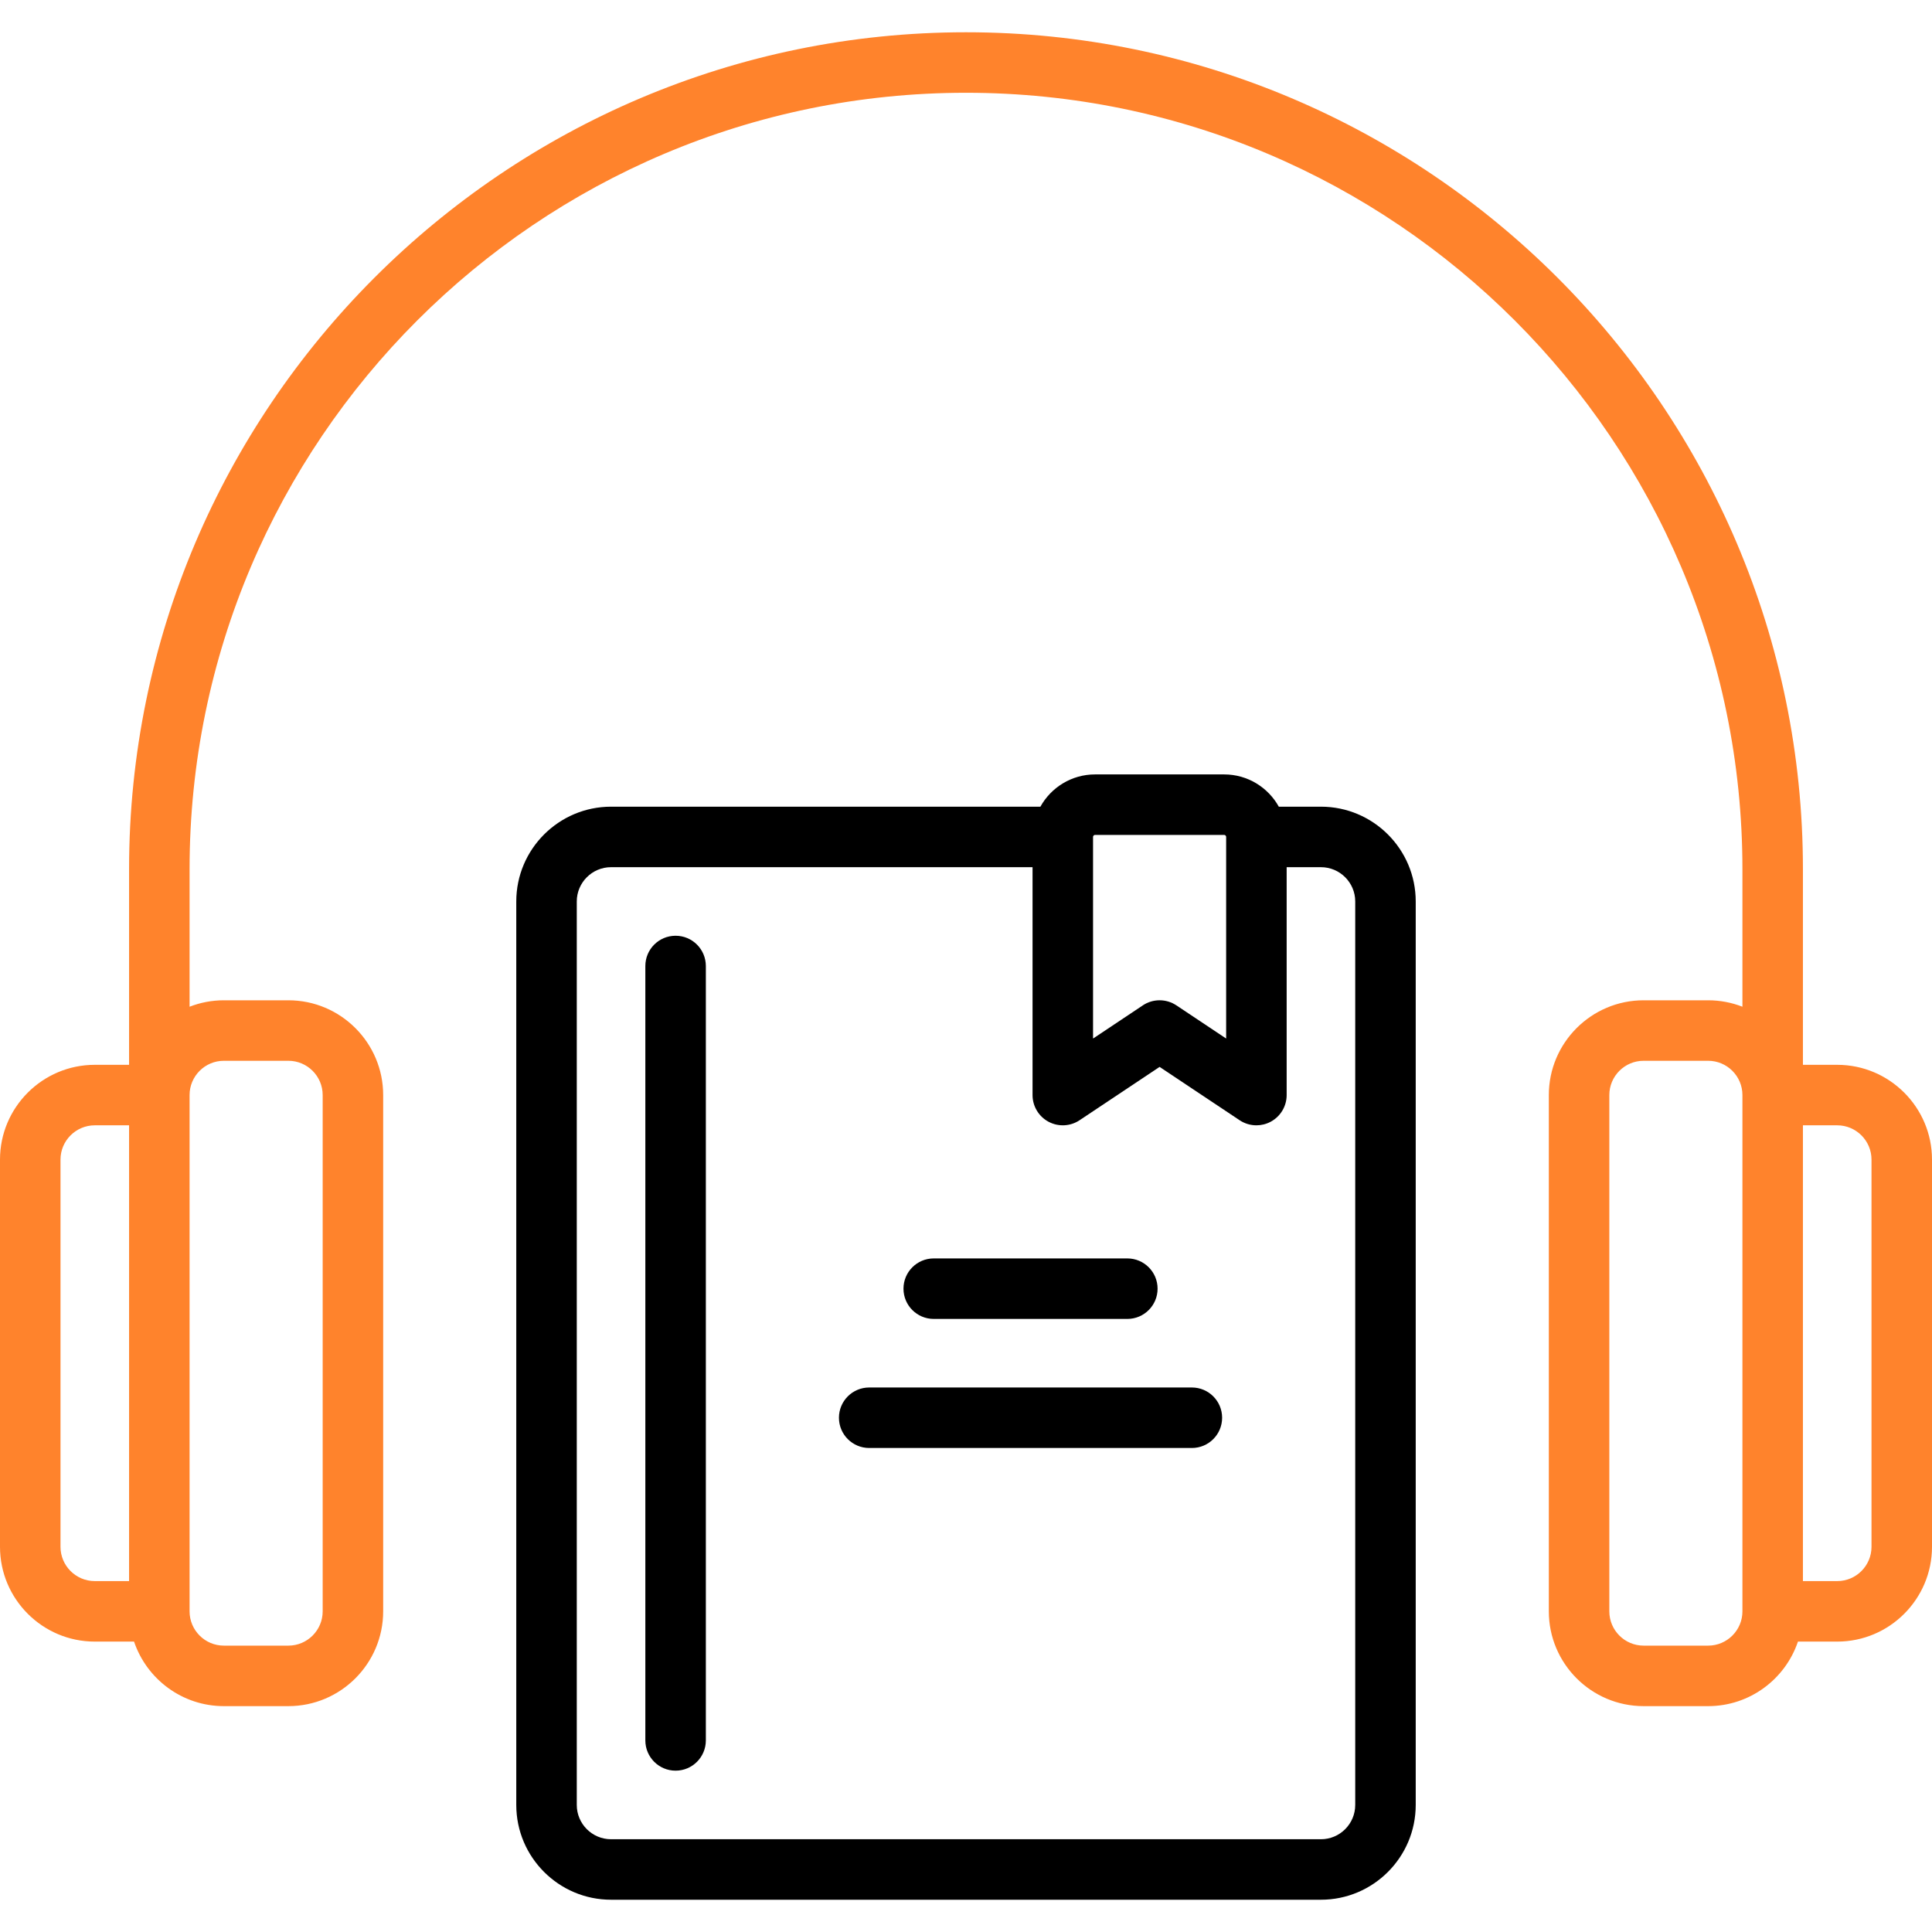
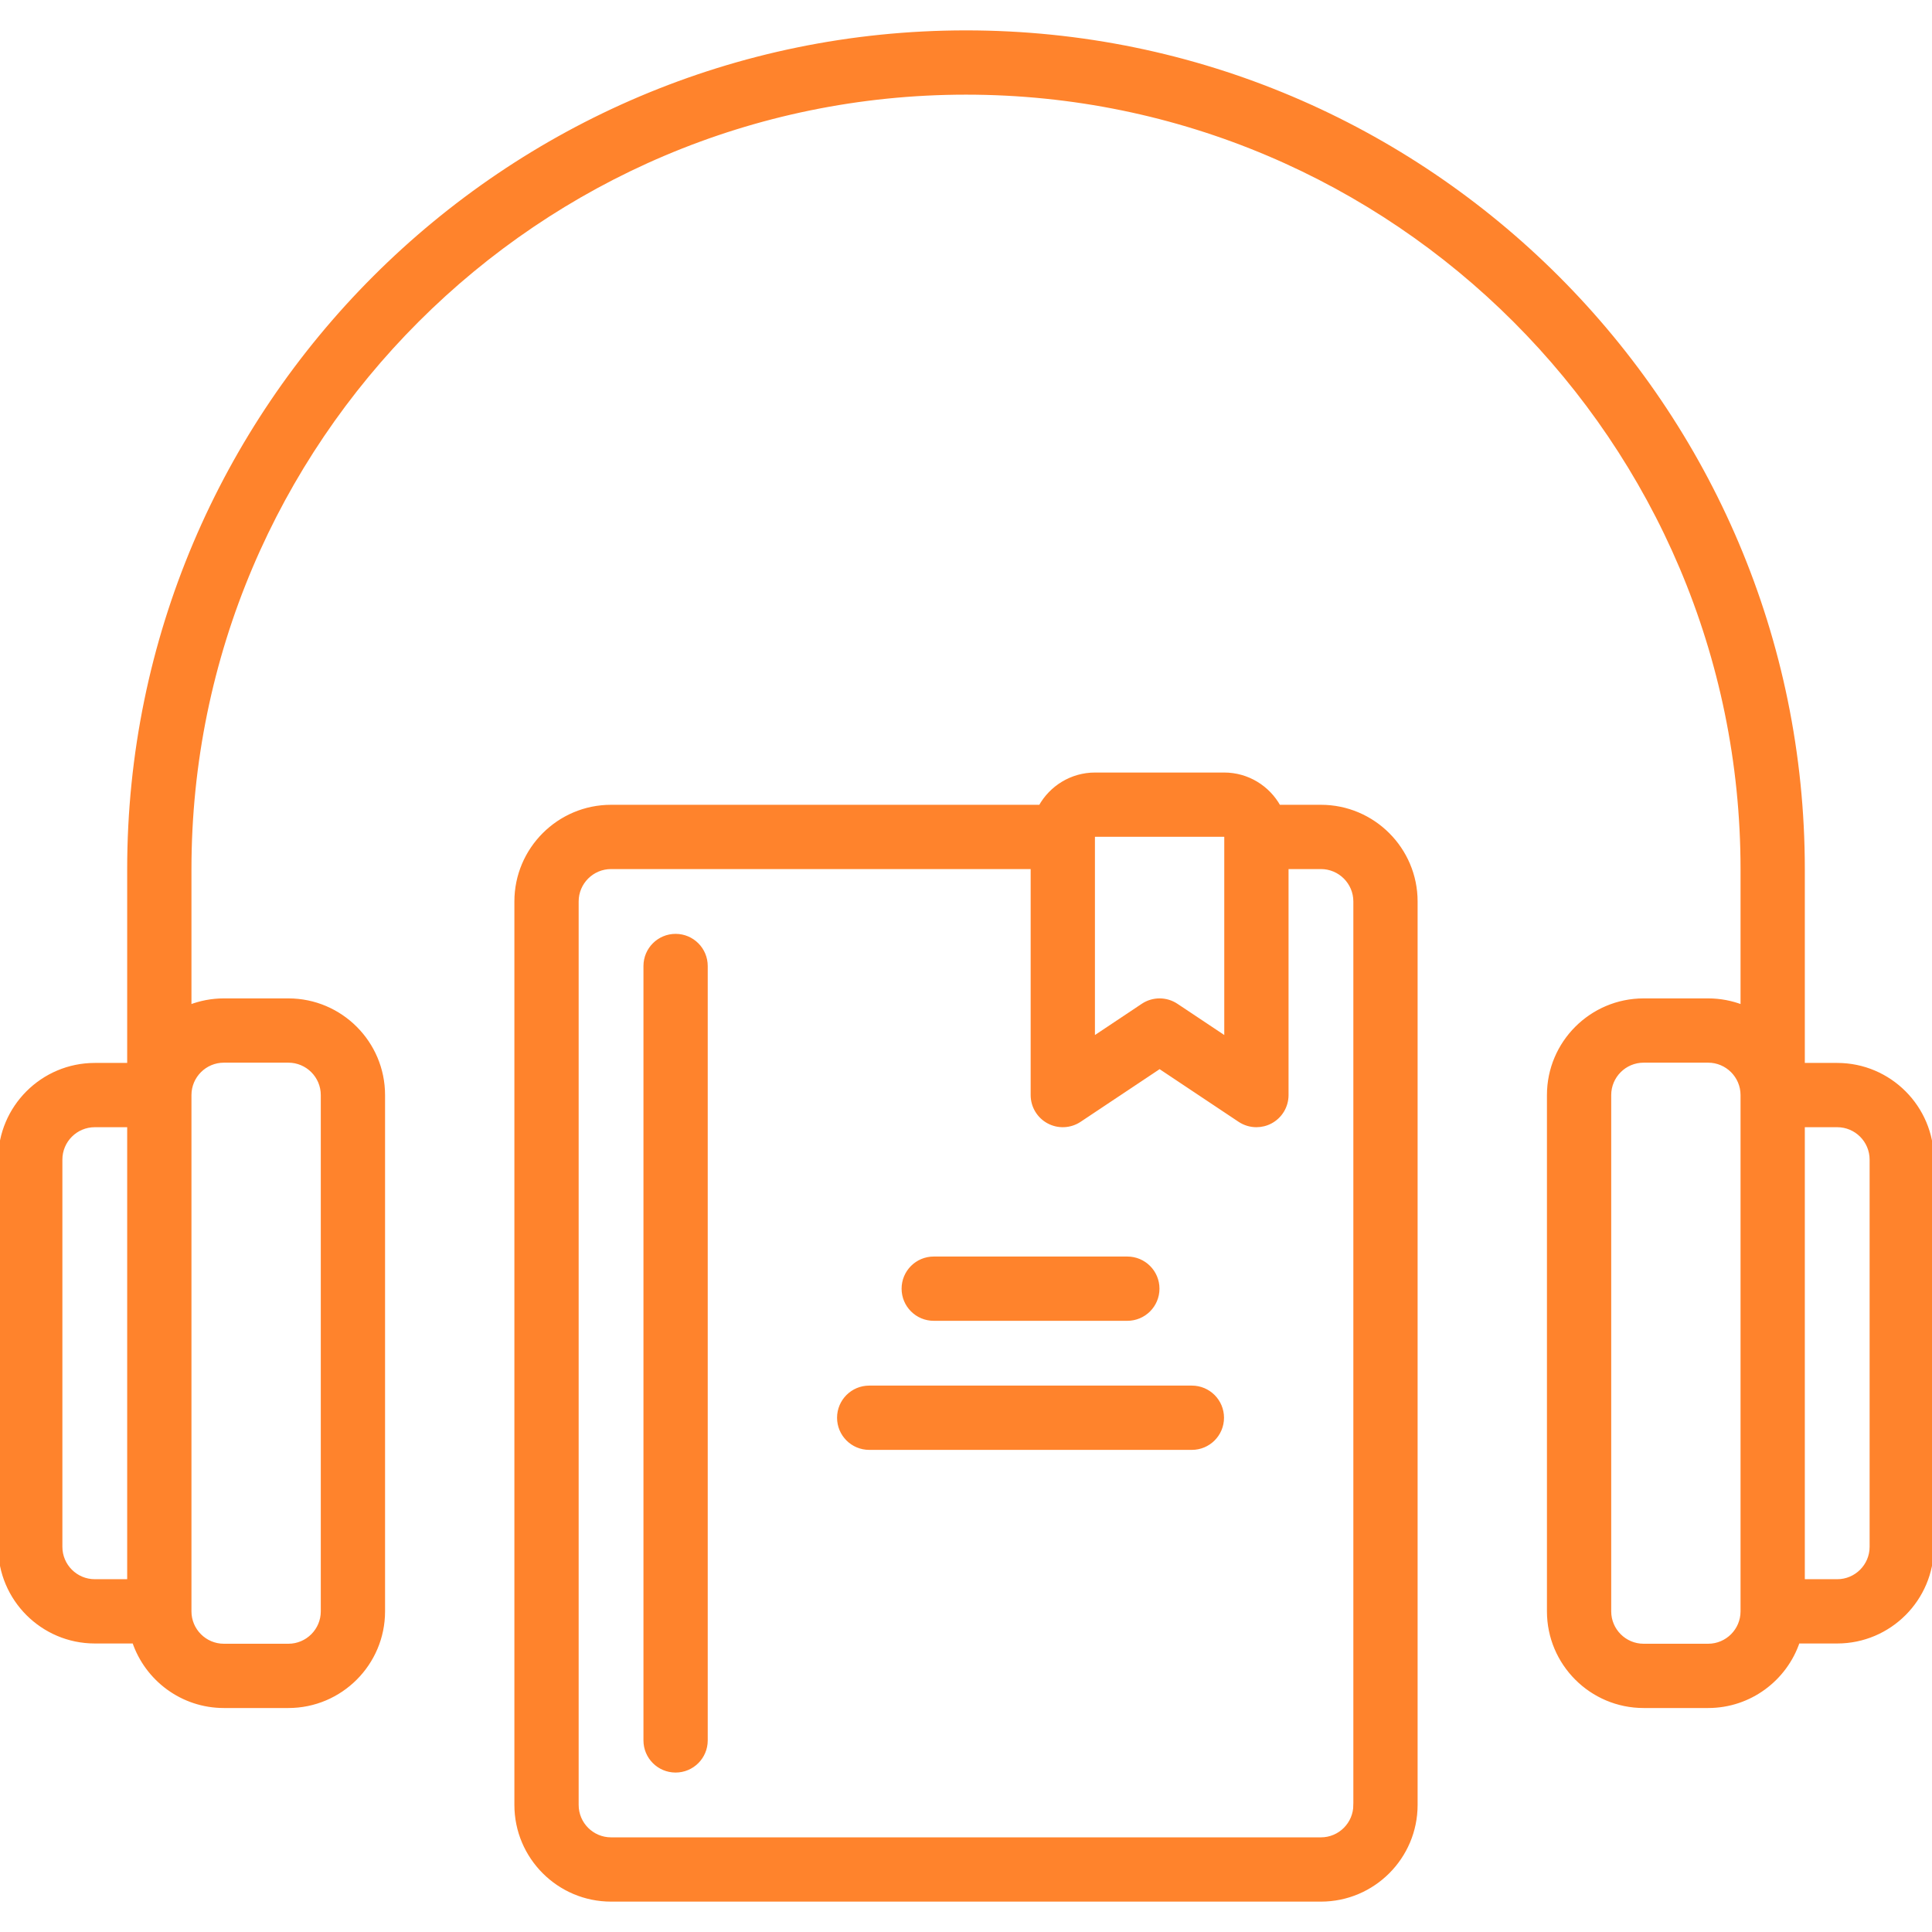
- <svg xmlns="http://www.w3.org/2000/svg" fill="currentColor" height="800px" width="800px" version="1.1" id="Layer_1" viewBox="0 0 512 512" xml:space="preserve">
-   <g>
+ <svg xmlns="http://www.w3.org/2000/svg" fill="#ff832c" height="200px" width="200px" version="1.1" id="Layer_1" viewBox="0 0 512 512" xml:space="preserve" stroke="#ff832c">
+   <g id="SVGRepo_bgCarrier" stroke-width="0" />
+   <g id="SVGRepo_tracerCarrier" stroke-linecap="round" stroke-linejoin="round" />
+   <g id="SVGRepo_iconCarrier">
    <g>
-       <path fill="#ff832c" d="M486.881,282.188h-9.086v-51.841C477.795,108.048,378.299,8.551,256,8.551S34.205,108.048,34.205,230.347v51.841h-9.086    C11.268,282.188,0,293.456,0,307.307v102.614c0,13.851,11.268,25.119,25.119,25.119h10.405c3.354,9.93,12.752,17.102,23.8,17.102    h17.102c13.851,0,25.119-11.268,25.119-25.119V290.205c0-13.851-11.268-25.119-25.119-25.119H59.324    c-3.203,0-6.266,0.609-9.086,1.707v-36.446c0-113.458,92.304-205.762,205.762-205.762s205.762,92.304,205.762,205.762v36.446    c-2.82-1.098-5.882-1.707-9.086-1.707h-17.102c-13.851,0-25.119,11.268-25.119,25.119v136.818    c0,13.851,11.268,25.119,25.119,25.119h17.102c11.048,0,20.446-7.172,23.8-17.102h10.405c13.851,0,25.119-11.268,25.119-25.119    V307.307C512,293.456,500.732,282.188,486.881,282.188z M34.205,419.006h-9.086c-5.01,0-9.086-4.076-9.086-9.086V307.307    c0-5.011,4.076-9.086,9.086-9.086h9.086V419.006z M59.324,281.119h17.102c5.01,0,9.086,4.076,9.086,9.086v136.818    c0,5.01-4.076,9.086-9.086,9.086H59.324c-5.01,0-9.086-4.076-9.086-9.086V290.205C50.238,285.195,54.314,281.119,59.324,281.119z     M461.762,427.023c0,5.01-4.076,9.086-9.086,9.086h-17.102c-5.01,0-9.086-4.076-9.086-9.086V290.205    c0-5.011,4.076-9.086,9.086-9.086h17.102c5.01,0,9.086,4.076,9.086,9.086V427.023z M495.967,409.921    c0,5.01-4.076,9.086-9.086,9.086h-9.086V298.221h9.086c5.01,0,9.086,4.076,9.086,9.086V409.921z" />
+       <g>
+         <path d="M486.881,282.188h-9.086v-51.841C477.795,108.048,378.299,8.551,256,8.551S34.205,108.048,34.205,230.347v51.841h-9.086 C11.268,282.188,0,293.456,0,307.307v102.614c0,13.851,11.268,25.119,25.119,25.119h10.405c3.354,9.93,12.752,17.102,23.8,17.102 h17.102c13.851,0,25.119-11.268,25.119-25.119V290.205c0-13.851-11.268-25.119-25.119-25.119H59.324 c-3.203,0-6.266,0.609-9.086,1.707v-36.446c0-113.458,92.304-205.762,205.762-205.762s205.762,92.304,205.762,205.762v36.446 c-2.82-1.098-5.882-1.707-9.086-1.707h-17.102c-13.851,0-25.119,11.268-25.119,25.119v136.818 c0,13.851,11.268,25.119,25.119,25.119h17.102c11.048,0,20.446-7.172,23.8-17.102h10.405c13.851,0,25.119-11.268,25.119-25.119 V307.307C512,293.456,500.732,282.188,486.881,282.188z M34.205,419.006h-9.086c-5.01,0-9.086-4.076-9.086-9.086V307.307 c0-5.011,4.076-9.086,9.086-9.086h9.086V419.006z M59.324,281.119h17.102c5.01,0,9.086,4.076,9.086,9.086v136.818 c0,5.01-4.076,9.086-9.086,9.086H59.324c-5.01,0-9.086-4.076-9.086-9.086V290.205C50.238,285.195,54.314,281.119,59.324,281.119z M461.762,427.023c0,5.01-4.076,9.086-9.086,9.086h-17.102c-5.01,0-9.086-4.076-9.086-9.086V290.205 c0-5.011,4.076-9.086,9.086-9.086h17.102c5.01,0,9.086,4.076,9.086,9.086V427.023z M495.967,409.921 c0,5.01-4.076,9.086-9.086,9.086h-9.086V298.221h9.086c5.01,0,9.086,4.076,9.086,9.086V409.921z" />
+       </g>
    </g>
-   </g>
-   <g>
    <g>
-       <path d="M350.063,213.779h-11.165c-2.829-5.093-8.26-8.551-14.489-8.551h-34.205c-6.228,0-11.659,3.458-14.489,8.551H161.937    c-13.851,0-25.119,11.268-25.119,25.119V478.33c0,13.851,11.268,25.119,25.119,25.119h188.125    c13.851,0,25.119-11.268,25.119-25.119V238.898C375.182,225.047,363.913,213.779,350.063,213.779z M289.67,221.795    c0-0.294,0.239-0.534,0.534-0.534h34.205c0.295,0,0.534,0.24,0.534,0.534v53.43l-13.19-8.794    c-1.347-0.898-2.897-1.347-4.447-1.347s-3.1,0.449-4.447,1.347l-13.19,8.794V221.795z M359.149,478.33h-0.001    c0,5.01-4.076,9.086-9.086,9.086H161.937c-5.01,0-9.086-4.076-9.086-9.086V238.898c0-5.01,4.076-9.086,9.086-9.086h111.699v60.392    c0,2.957,1.627,5.674,4.234,7.068c2.607,1.396,5.769,1.242,8.229-0.398l21.207-14.138l21.207,14.138    c1.341,0.895,2.892,1.347,4.448,1.347c1.297,0,2.597-0.314,3.783-0.949c2.606-1.395,4.234-4.112,4.234-7.068v-60.392h9.086    c5.01,0,9.086,4.076,9.086,9.086V478.33z" />
+       <g>
+         <path d="M350.063,213.779h-11.165c-2.829-5.093-8.26-8.551-14.489-8.551h-34.205c-6.228,0-11.659,3.458-14.489,8.551H161.937 c-13.851,0-25.119,11.268-25.119,25.119V478.33c0,13.851,11.268,25.119,25.119,25.119h188.125 c13.851,0,25.119-11.268,25.119-25.119V238.898C375.182,225.047,363.913,213.779,350.063,213.779z M289.67,221.795 c0-0.294,0.239-0.534,0.534-0.534h34.205c0.295,0,0.534,0.24,0.534,0.534v53.43l-13.19-8.794 c-1.347-0.898-2.897-1.347-4.447-1.347s-3.1,0.449-4.447,1.347l-13.19,8.794V221.795z M359.149,478.33h-0.001 c0,5.01-4.076,9.086-9.086,9.086H161.937c-5.01,0-9.086-4.076-9.086-9.086V238.898c0-5.01,4.076-9.086,9.086-9.086h111.699v60.392 c0,2.957,1.627,5.674,4.234,7.068c2.607,1.396,5.769,1.242,8.229-0.398l21.207-14.138l21.207,14.138 c1.341,0.895,2.892,1.347,4.448,1.347c1.297,0,2.597-0.314,3.783-0.949c2.606-1.395,4.234-4.112,4.234-7.068v-60.392h9.086 c5.01,0,9.086,4.076,9.086,9.086V478.33z" />
+       </g>
    </g>
-   </g>
-   <g>
    <g>
-       <path d="M179.04,247.983c-4.427,0-8.017,3.589-8.017,8.017v205.228c0,4.427,3.589,8.017,8.017,8.017s8.017-3.589,8.017-8.017V256    C187.056,251.573,183.467,247.983,179.04,247.983z" />
+       <g>
+         <path d="M179.04,247.983c-4.427,0-8.017,3.589-8.017,8.017v205.228c0,4.427,3.589,8.017,8.017,8.017s8.017-3.589,8.017-8.017V256 C187.056,251.573,183.467,247.983,179.04,247.983z" />
+       </g>
    </g>
-   </g>
-   <g>
    <g>
-       <path d="M298.756,333.495h-51.307c-4.427,0-8.017,3.589-8.017,8.017s3.589,8.017,8.017,8.017h51.307    c4.427,0,8.017-3.589,8.017-8.017S303.183,333.495,298.756,333.495z" />
+       <g>
+         <path d="M298.756,333.495h-51.307c-4.427,0-8.017,3.589-8.017,8.017s3.589,8.017,8.017,8.017h51.307 c4.427,0,8.017-3.589,8.017-8.017S303.183,333.495,298.756,333.495z" />
+       </g>
    </g>
-   </g>
-   <g>
    <g>
-       <path d="M315.858,367.699h-85.511c-4.427,0-8.017,3.589-8.017,8.017c0,4.427,3.589,8.017,8.017,8.017h85.511    c4.427,0,8.017-3.589,8.017-8.017C323.875,371.289,320.285,367.699,315.858,367.699z" />
+       <g>
+         <path d="M315.858,367.699h-85.511c-4.427,0-8.017,3.589-8.017,8.017c0,4.427,3.589,8.017,8.017,8.017h85.511 c4.427,0,8.017-3.589,8.017-8.017C323.875,371.289,320.285,367.699,315.858,367.699z" />
+       </g>
    </g>
  </g>
</svg>
